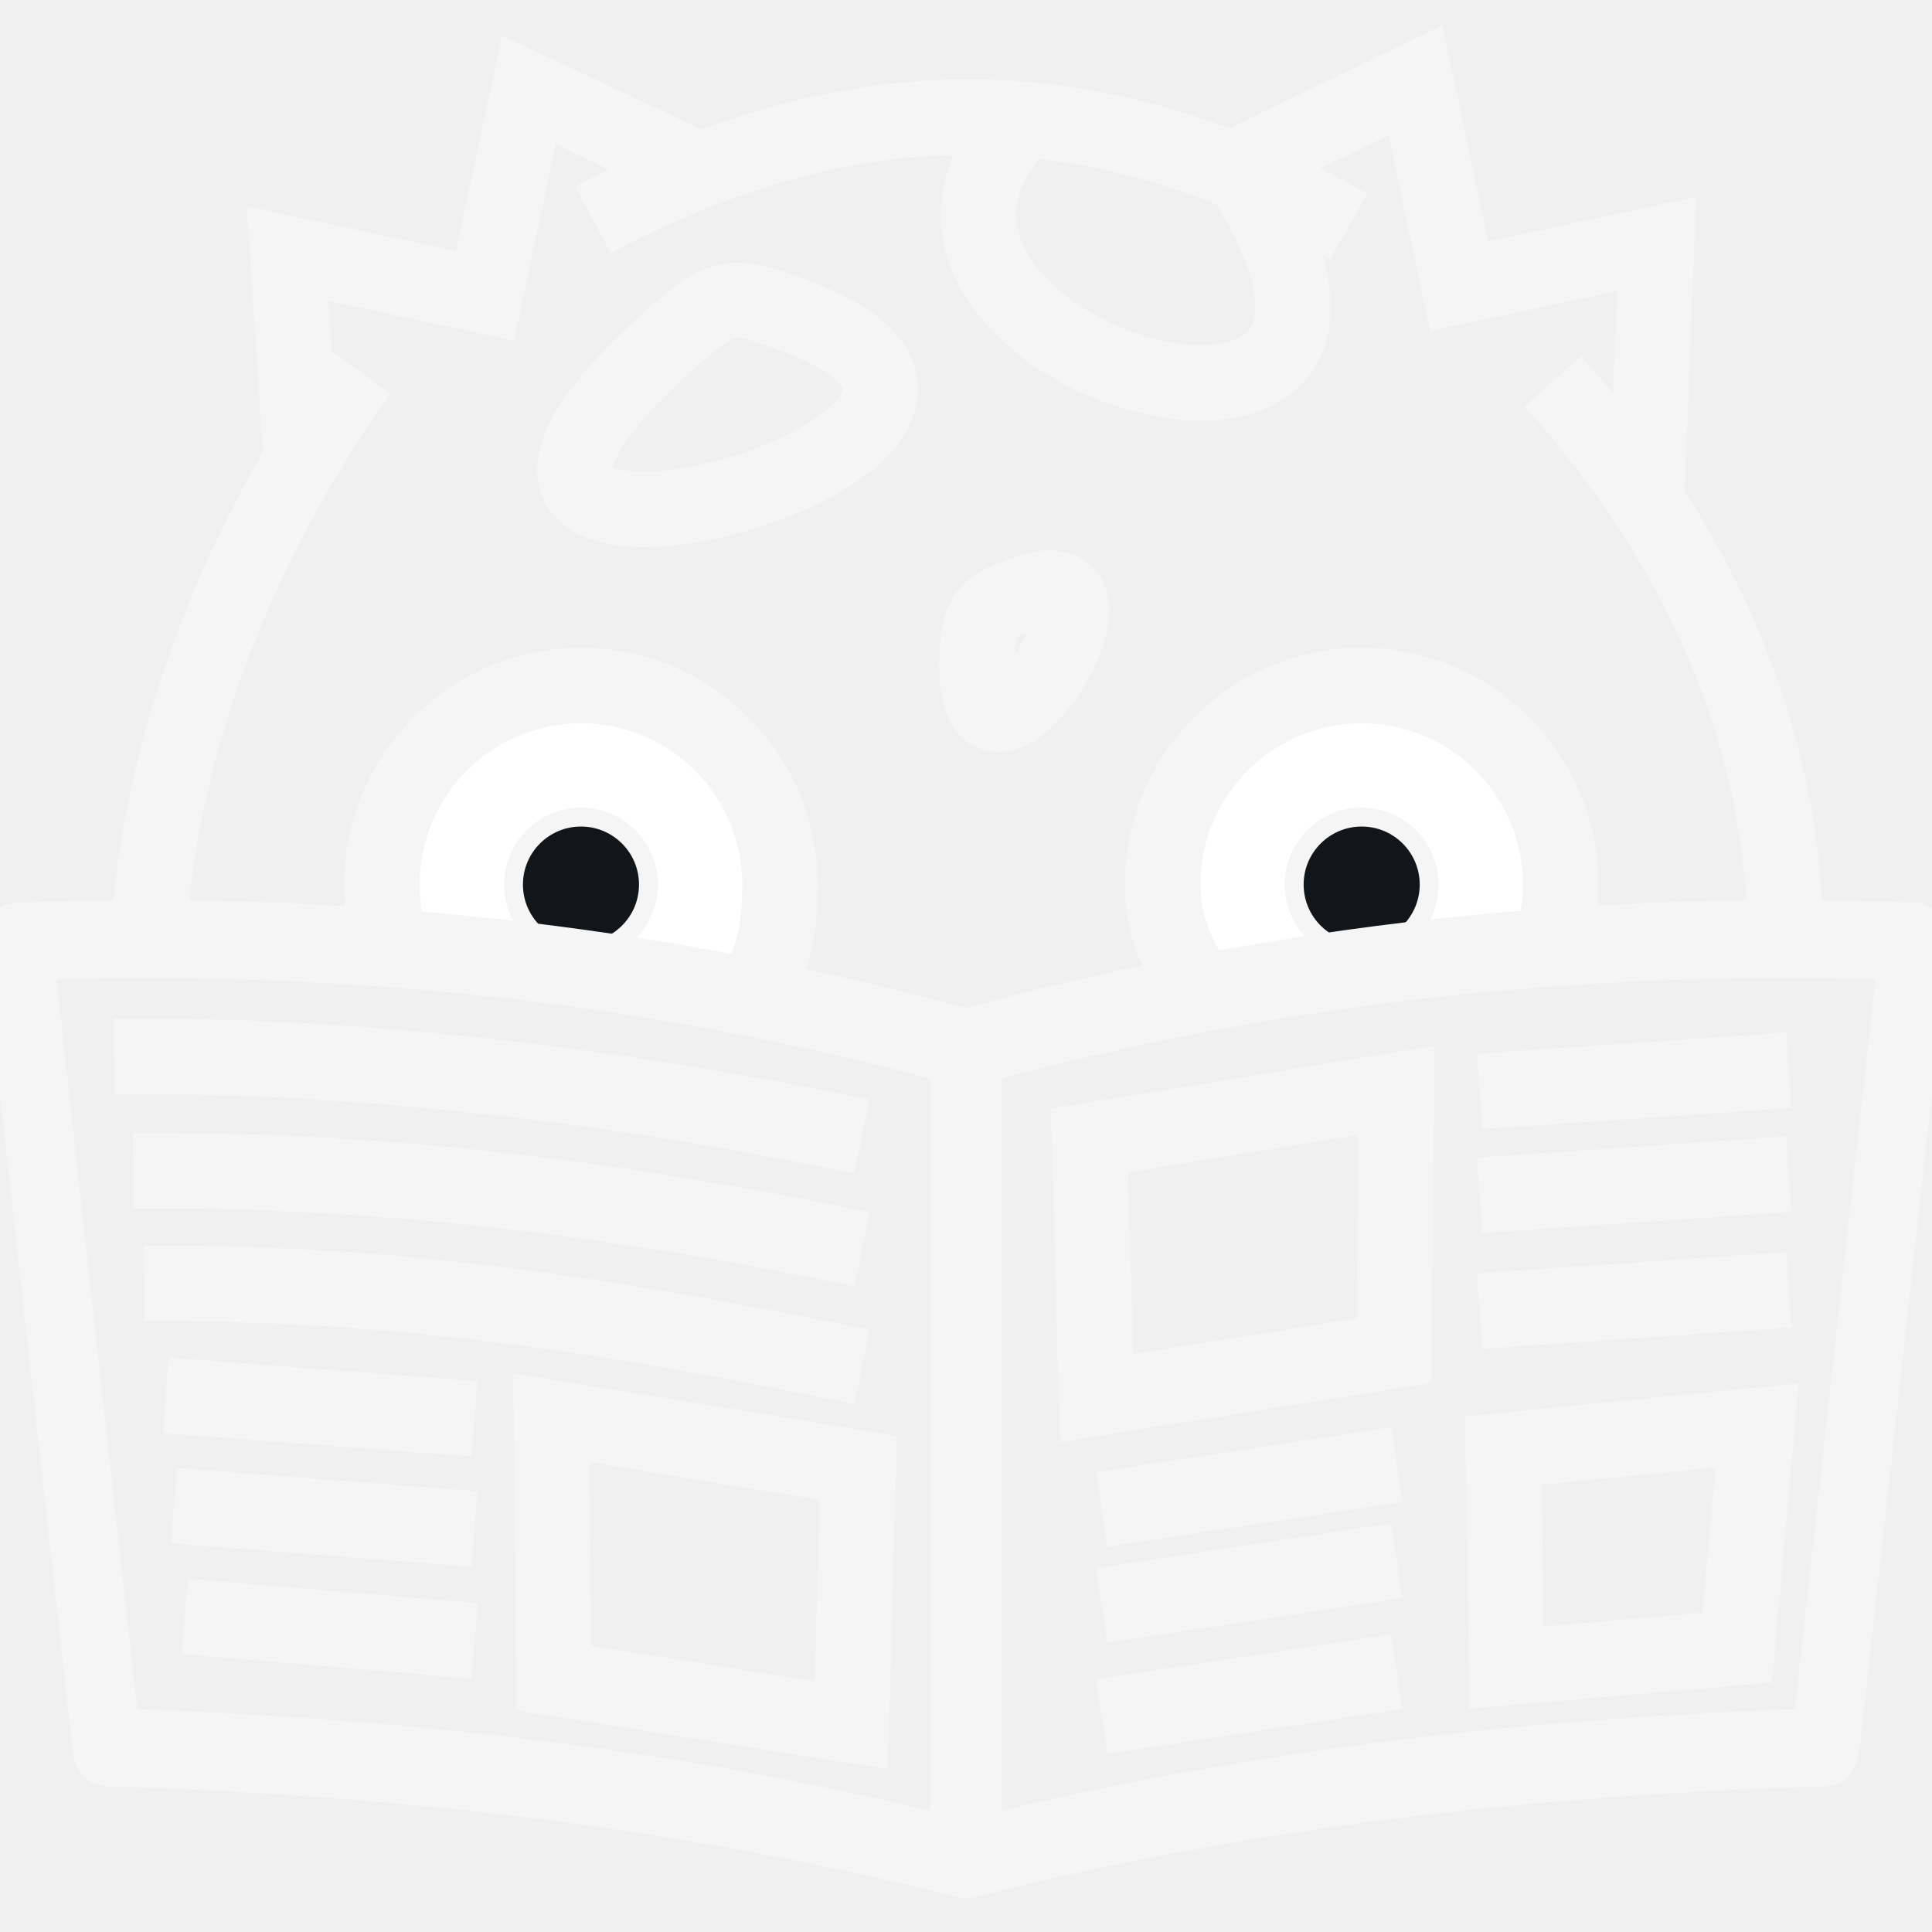
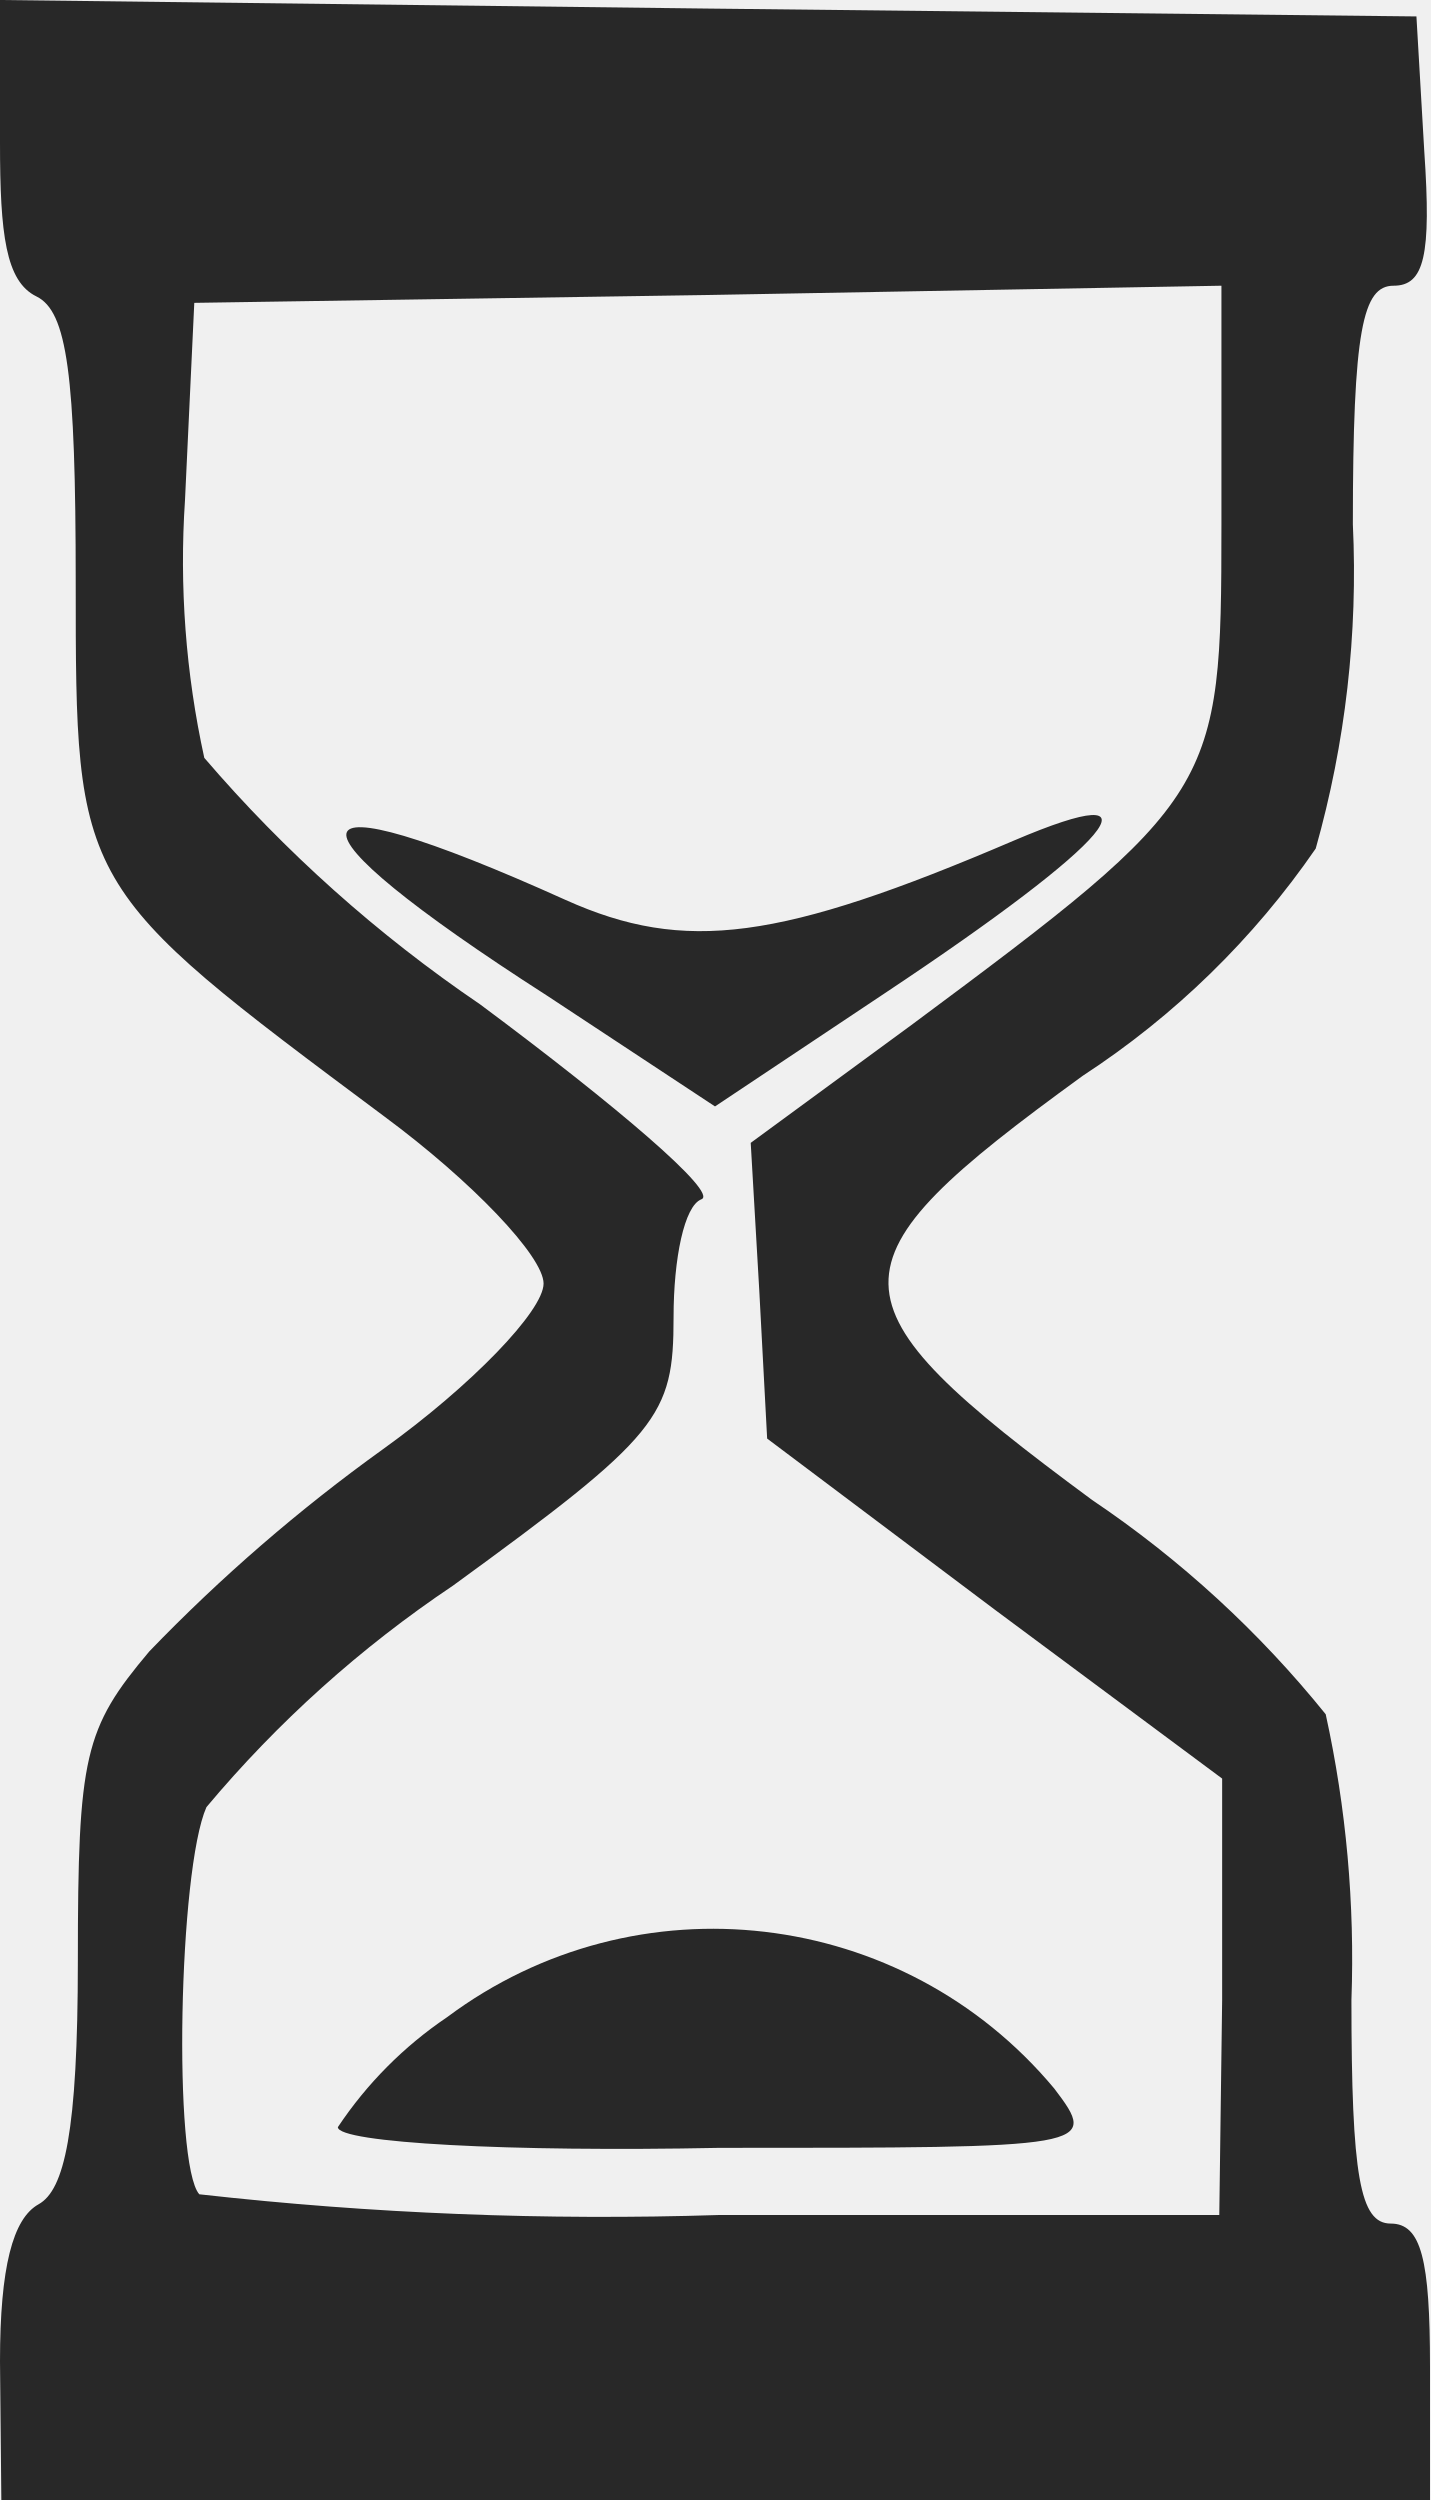
- <svg xmlns="http://www.w3.org/2000/svg" width="35px" height="35px" viewBox="0 0 204.516 193.342" id="svg15144" version="1.1">
-   <defs id="defs15146" />
-   <g id="layer1" transform="translate(-232.0278,-215.6911)">
-     <path id="path14548" d="m 263.908,258.92 -1.429,-21.964 20.893,4.464 4.643,-21.786 17.679,8.304" style="fill:none;fill-rule:evenodd;stroke:#f5f5f5;stroke-width:8;stroke-linecap:butt;stroke-linejoin:miter;stroke-miterlimit:4;stroke-dasharray:none;stroke-opacity:1" />
-     <path id="path14550" d="m 294.801,233.385 c 24.362,-12.964 50.416,-16.235 80,0.714" style="fill:none;fill-rule:evenodd;stroke:#f5f5f5;stroke-width:8;stroke-linecap:butt;stroke-linejoin:miter;stroke-miterlimit:4;stroke-dasharray:none;stroke-opacity:1" />
-     <path style="fill:none;fill-rule:evenodd;stroke:#f5f5f5;stroke-width:8;stroke-linecap:butt;stroke-linejoin:miter;stroke-miterlimit:4;stroke-dasharray:none;stroke-opacity:1" d="m 406.351,262.6 1.041,-26.676 -20.893,4.464 -4.643,-21.786 -19.732,9.554" id="path14552" />
-     <path id="path14554" d="m 270.144,249.444 c -12.983,18.021 -21.154,39.375 -22.412,59.761 m 173.307,0.697 c -0.05,-19.555 -7.374,-40.224 -24.626,-59.448" style="fill:none;fill-rule:evenodd;stroke:#f5f5f5;stroke-width:8;stroke-linecap:butt;stroke-linejoin:miter;stroke-miterlimit:4;stroke-dasharray:none;stroke-opacity:1" />
-     <path style="opacity:1;fill:#ffffff;fill-opacity:1;stroke:#f5f5f5;stroke-width:8;stroke-linecap:round;stroke-linejoin:round;stroke-miterlimit:4;stroke-dasharray:none;stroke-dashoffset:0;stroke-opacity:1" d="m 273.595,310.589 c -0.737,-2.147 -1.138,-4.45 -1.138,-6.847 0,-11.637 9.434,-21.071 21.071,-21.071 11.637,0 21.071,9.434 21.071,21.071 0,4.488 -0.653,8.273 -3.044,11.691" id="circle14558" />
-     <circle style="opacity:1;fill:#131619;fill-opacity:1;stroke:#f5f5f5;stroke-width:2;stroke-linecap:round;stroke-linejoin:round;stroke-miterlimit:4;stroke-dasharray:none;stroke-dashoffset:0;stroke-opacity:1" id="circle14560" cx="293.528" cy="303.742" r="7.143" />
-     <path style="opacity:1;fill:#ffffff;fill-opacity:1;stroke:#f5f5f5;stroke-width:8;stroke-linecap:round;stroke-linejoin:round;stroke-miterlimit:4;stroke-dasharray:none;stroke-dashoffset:0;stroke-opacity:1" d="m 359.345,315.34 c -2.513,-3.47 -4.245,-6.986 -4.245,-11.598 0,-11.637 9.434,-21.071 21.071,-21.071 11.637,0 21.071,9.434 21.071,21.071 0,2.518 -0.442,4.433 -1.252,6.671" id="circle14562" />
-     <circle r="7.143" cy="303.742" cx="376.171" id="circle14564" style="opacity:1;fill:#131619;fill-opacity:1;stroke:#f5f5f5;stroke-width:2;stroke-linecap:round;stroke-linejoin:round;stroke-miterlimit:4;stroke-dasharray:none;stroke-dashoffset:0;stroke-opacity:1" />
-     <path id="path14576" d="m 335.464,279.766 c -0.585,18.715 19.783,-13.278 3.992,-6.422 -3.509,1.144 -3.878,3.067 -3.992,6.422 z" style="fill:none;fill-rule:evenodd;stroke:#f5f5f5;stroke-width:8;stroke-linecap:butt;stroke-linejoin:miter;stroke-miterlimit:4;stroke-dasharray:none;stroke-opacity:1" />
-     <path id="path14578" d="m 301.778,247.154 c -35.114,32.327 47.078,10.593 16.465,-2.777 -9.17,-3.714 -9.536,-3.58 -16.465,2.777 z" style="fill:none;fill-rule:evenodd;stroke:#f5f5f5;stroke-width:8;stroke-linecap:butt;stroke-linejoin:miter;stroke-miterlimit:4;stroke-dasharray:none;stroke-opacity:1" />
-     <path id="path14580" d="m 339.429,223.685 c -20.318,24.102 48.451,43.782 24.244,5.051" style="fill:none;fill-rule:evenodd;stroke:#f5f5f5;stroke-width:8;stroke-linecap:butt;stroke-linejoin:miter;stroke-miterlimit:4;stroke-dasharray:none;stroke-opacity:1" />
-     <g id="g14913" transform="matrix(0.8814313,0,0,1,628.6081,-461.4715)" style="stroke:#f5f5f5;stroke-width:8.261;stroke-miterlimit:4;stroke-dasharray:none;stroke-opacity:1">
-       <path id="path14739" d="m -333.745,782.482 0,85.892 c 31.648,-7.115 66.144,-10.878 103.02,-11.84 l 10.694,-85.29 c -38.134,-1.281 -76.055,2.087 -113.714,11.238 z" style="fill:none;fill-rule:evenodd;stroke:#f5f5f5;stroke-width:8.261;stroke-linecap:butt;stroke-linejoin:round;stroke-miterlimit:4;stroke-dasharray:none;stroke-opacity:1" />
-       <path style="fill:none;fill-rule:evenodd;stroke:#f5f5f5;stroke-width:8.261;stroke-linecap:butt;stroke-linejoin:round;stroke-miterlimit:4;stroke-dasharray:none;stroke-opacity:1" d="m -334.084,782.482 0,85.892 c -31.648,-7.115 -66.144,-10.878 -103.02,-11.84 l -10.694,-85.29 c 38.134,-1.281 76.055,2.087 113.714,11.238 z" id="path14741" />
-     </g>
-     <path style="fill:none;fill-rule:evenodd;stroke:#f5f5f5;stroke-width:8;stroke-linecap:butt;stroke-linejoin:miter;stroke-miterlimit:4;stroke-dasharray:none;stroke-opacity:1" d="m 379.844,325.527 -32.487,5.311 0.75,27.25 31.5,-5 z" id="path14935" />
-     <path style="fill:none;fill-rule:evenodd;stroke:#f5f5f5;stroke-width:8;stroke-linecap:butt;stroke-linejoin:miter;stroke-miterlimit:4;stroke-dasharray:none;stroke-opacity:1" d="m 388.649,325.641 32.75,-2.25" id="path15004" />
-     <path id="path15006" d="m 388.649,336.641 32.75,-2.25" style="fill:none;fill-rule:evenodd;stroke:#f5f5f5;stroke-width:8;stroke-linecap:butt;stroke-linejoin:miter;stroke-miterlimit:4;stroke-dasharray:none;stroke-opacity:1" />
-     <path style="fill:none;fill-rule:evenodd;stroke:#f5f5f5;stroke-width:8;stroke-linecap:butt;stroke-linejoin:miter;stroke-miterlimit:4;stroke-dasharray:none;stroke-opacity:1" d="m 388.649,348.891 32.75,-2.25" id="path15008" />
-     <path id="path15029" d="m 290.407,360.175 32.487,5.311 -0.75,27.25 -31.5,-5 z" style="fill:none;fill-rule:evenodd;stroke:#f5f5f5;stroke-width:8;stroke-linecap:butt;stroke-linejoin:miter;stroke-miterlimit:4;stroke-dasharray:none;stroke-opacity:1" />
-     <path style="fill:none;fill-rule:evenodd;stroke:#f5f5f5;stroke-width:8;stroke-linecap:butt;stroke-linejoin:miter;stroke-miterlimit:4;stroke-dasharray:none;stroke-opacity:1" d="m 323.283,330.418 c -26.399,-5.45 -52.797,-8.686 -79.196,-8.485" id="path15031" />
-     <path id="path15033" d="m 323.283,342.349 c -26.399,-5.45 -50.764,-8.509 -77.163,-8.309" style="fill:none;fill-rule:evenodd;stroke:#f5f5f5;stroke-width:8;stroke-linecap:butt;stroke-linejoin:miter;stroke-miterlimit:4;stroke-dasharray:none;stroke-opacity:1" />
-     <path style="fill:none;fill-rule:evenodd;stroke:#f5f5f5;stroke-width:8;stroke-linecap:butt;stroke-linejoin:miter;stroke-miterlimit:4;stroke-dasharray:none;stroke-opacity:1" d="m 323.283,354.808 c -26.399,-5.45 -49.615,-9.039 -76.014,-8.839" id="path15035" />
-     <path style="fill:none;fill-rule:evenodd;stroke:#f5f5f5;stroke-width:8;stroke-linecap:butt;stroke-linejoin:miter;stroke-miterlimit:4;stroke-dasharray:none;stroke-opacity:1" d="m 348.649,369.891 31.25,-4.75" id="path15065" />
-     <path id="path15067" d="m 348.649,380.055 31.25,-4.75" style="fill:none;fill-rule:evenodd;stroke:#f5f5f5;stroke-width:8;stroke-linecap:butt;stroke-linejoin:miter;stroke-miterlimit:4;stroke-dasharray:none;stroke-opacity:1" />
-     <path style="fill:none;fill-rule:evenodd;stroke:#f5f5f5;stroke-width:8;stroke-linecap:butt;stroke-linejoin:miter;stroke-miterlimit:4;stroke-dasharray:none;stroke-opacity:1" d="m 348.649,391.811 31.25,-4.75" id="path15069" />
-     <path style="fill:none;fill-rule:evenodd;stroke:#f5f5f5;stroke-width:8;stroke-linecap:butt;stroke-linejoin:miter;stroke-miterlimit:4;stroke-dasharray:none;stroke-opacity:1" d="m 391.165,363.652 0.354,22.981 24.395,-2.121 2.121,-23.511 z" id="path15082" />
-     <path style="fill:none;fill-rule:evenodd;stroke:#f5f5f5;stroke-width:8;stroke-linecap:butt;stroke-linejoin:miter;stroke-miterlimit:4;stroke-dasharray:none;stroke-opacity:1" d="M 282.271,360.293 249.567,357.818" id="path15101" />
-     <path id="path15103" d="M 282.271,371.961 250.442,369.486" style="fill:none;fill-rule:evenodd;stroke:#f5f5f5;stroke-width:8;stroke-linecap:butt;stroke-linejoin:miter;stroke-miterlimit:4;stroke-dasharray:none;stroke-opacity:1" />
-     <path style="fill:none;fill-rule:evenodd;stroke:#f5f5f5;stroke-width:8;stroke-linecap:butt;stroke-linejoin:miter;stroke-miterlimit:4;stroke-dasharray:none;stroke-opacity:1" d="M 282.271,383.805 251.567,381.205" id="path15105" />
-   </g>
+ <svg xmlns="http://www.w3.org/2000/svg" id="Layer_1" data-name="Layer 1" viewBox="0 0 20.02 35">
+   <defs>
+     <style>.cls-1{fill:#282828;}</style>
+   </defs>
+   <path id="path837" class="cls-1" d="M7.49,33.06c0-1.32.18-2,.54-2.2s.55-1,.55-3.41c0-2.87.09-3.25,1-4.33a23.89,23.89,0,0,1,3.27-2.83c1.24-.89,2.25-1.94,2.25-2.32s-1-1.43-2.23-2.34c-4.32-3.22-4.32-3.21-4.32-7.48,0-2.91-.12-3.79-.55-4S7.49,3.28,7.49,2V0l9.92.12,9.91.11.11,1.89C27.53,3.58,27.43,4,27,4s-.57.61-.57,3.34a14.23,14.23,0,0,1-.52,4.54,11.75,11.75,0,0,1-3.26,3.18C19,17.71,19,18.21,22.78,21a14.85,14.85,0,0,1,3.27,3,16,16,0,0,1,.36,4c0,2.47.12,3.13.55,3.13s.55.51.55,2v2h-20ZM24.6,28V24.9l-3.19-2.37-3.18-2.39-.11-2.07L18,16l2.25-1.65c4.28-3.18,4.34-3.29,4.34-7V4l-7.19.13-7.19.11L10.08,7a12.86,12.86,0,0,0,.27,3.61,19.55,19.55,0,0,0,3.86,3.45c1.91,1.42,3.34,2.64,3.1,2.73s-.39.83-.39,1.65c0,1.39-.19,1.65-3.09,3.76a16.43,16.43,0,0,0-3.45,3.1c-.39.88-.47,5-.1,5.42a50.57,50.57,0,0,0,7.28.29h7ZM12.22,29.78a5.61,5.61,0,0,1,1.53-1.54,6.22,6.22,0,0,1,8.5,1c.63.83.55.83-4.69.83C14.63,30.13,12.22,30,12.22,29.78Zm2.93-15.84c-3.85-2.47-3.73-3.14.26-1.34,1.67.75,3,.57,6.27-.83,2.18-.93,1.41,0-1.81,2.14L17.5,15.49Z" transform="translate(-7.49 0)" />
</svg>
